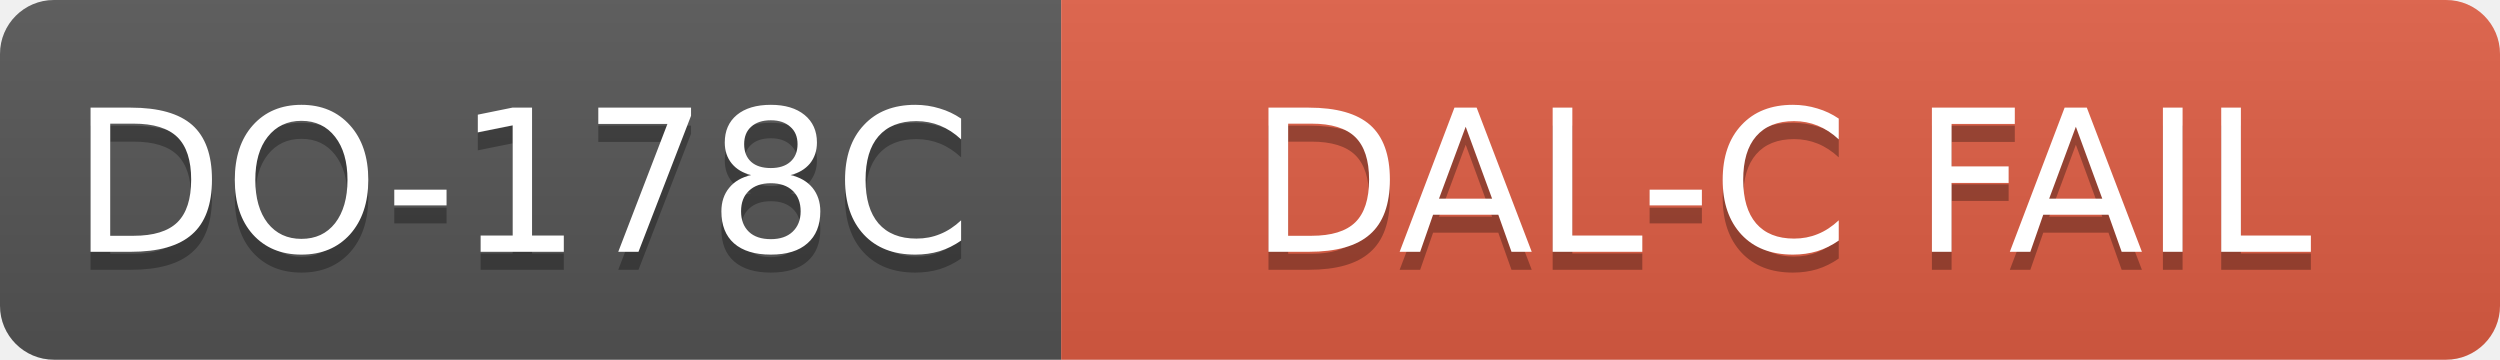
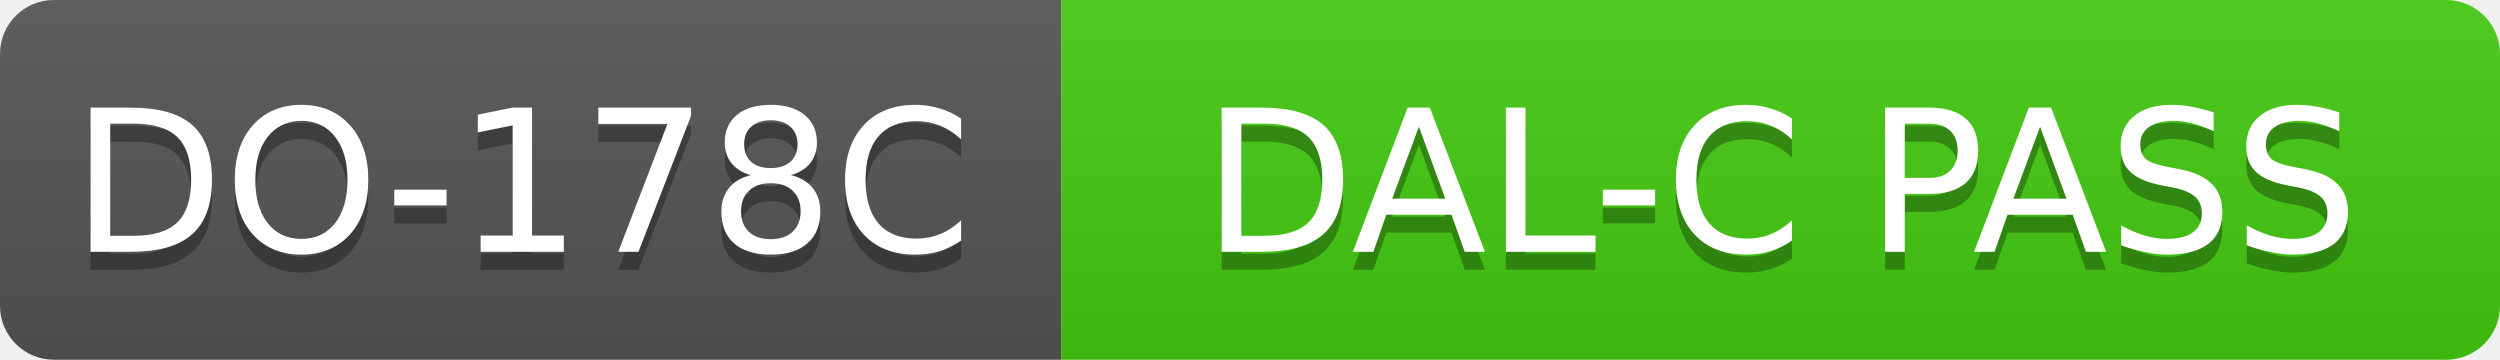
<svg xmlns="http://www.w3.org/2000/svg" width="139" height="20">
  <linearGradient id="b" x2="0" y2="100%">
    <stop offset="0" stop-color="#bbb" stop-opacity=".1" />
    <stop offset="1" stop-opacity=".1" />
  </linearGradient>
  <clipPath id="r">
    <rect width="139" height="20" rx="3" fill="#fff" />
  </clipPath>
  <g clip-path="url(#r)">
    <rect width="59" height="20" fill="#555" />
-     <rect x="59" width="80" height="20" fill="#e05d44" />
+     <rect x="59" width="80" height="20" fill="#4c1" />
    <rect width="139" height="20" fill="url(#b)" />
  </g>
  <g fill="#fff" font-family="DejaVu Sans,Verdana,Geneva,sans-serif" font-size="11">
    <text x="29" y="15" fill="#010101" fill-opacity=".3" text-anchor="middle">DO-178C</text>
    <text x="29" y="14" text-anchor="middle">DO-178C</text>
-     <text x="99" y="15" fill="#010101" fill-opacity=".3" text-anchor="middle">DAL-C FAIL</text>
-     <text x="99" y="14" text-anchor="middle">DAL-C FAIL</text>
+     <text x="99" y="15" fill="#010101" fill-opacity=".3" text-anchor="middle">DAL-C PASS</text>
+     <text x="99" y="14" text-anchor="middle">DAL-C PASS</text>
  </g>
</svg>
